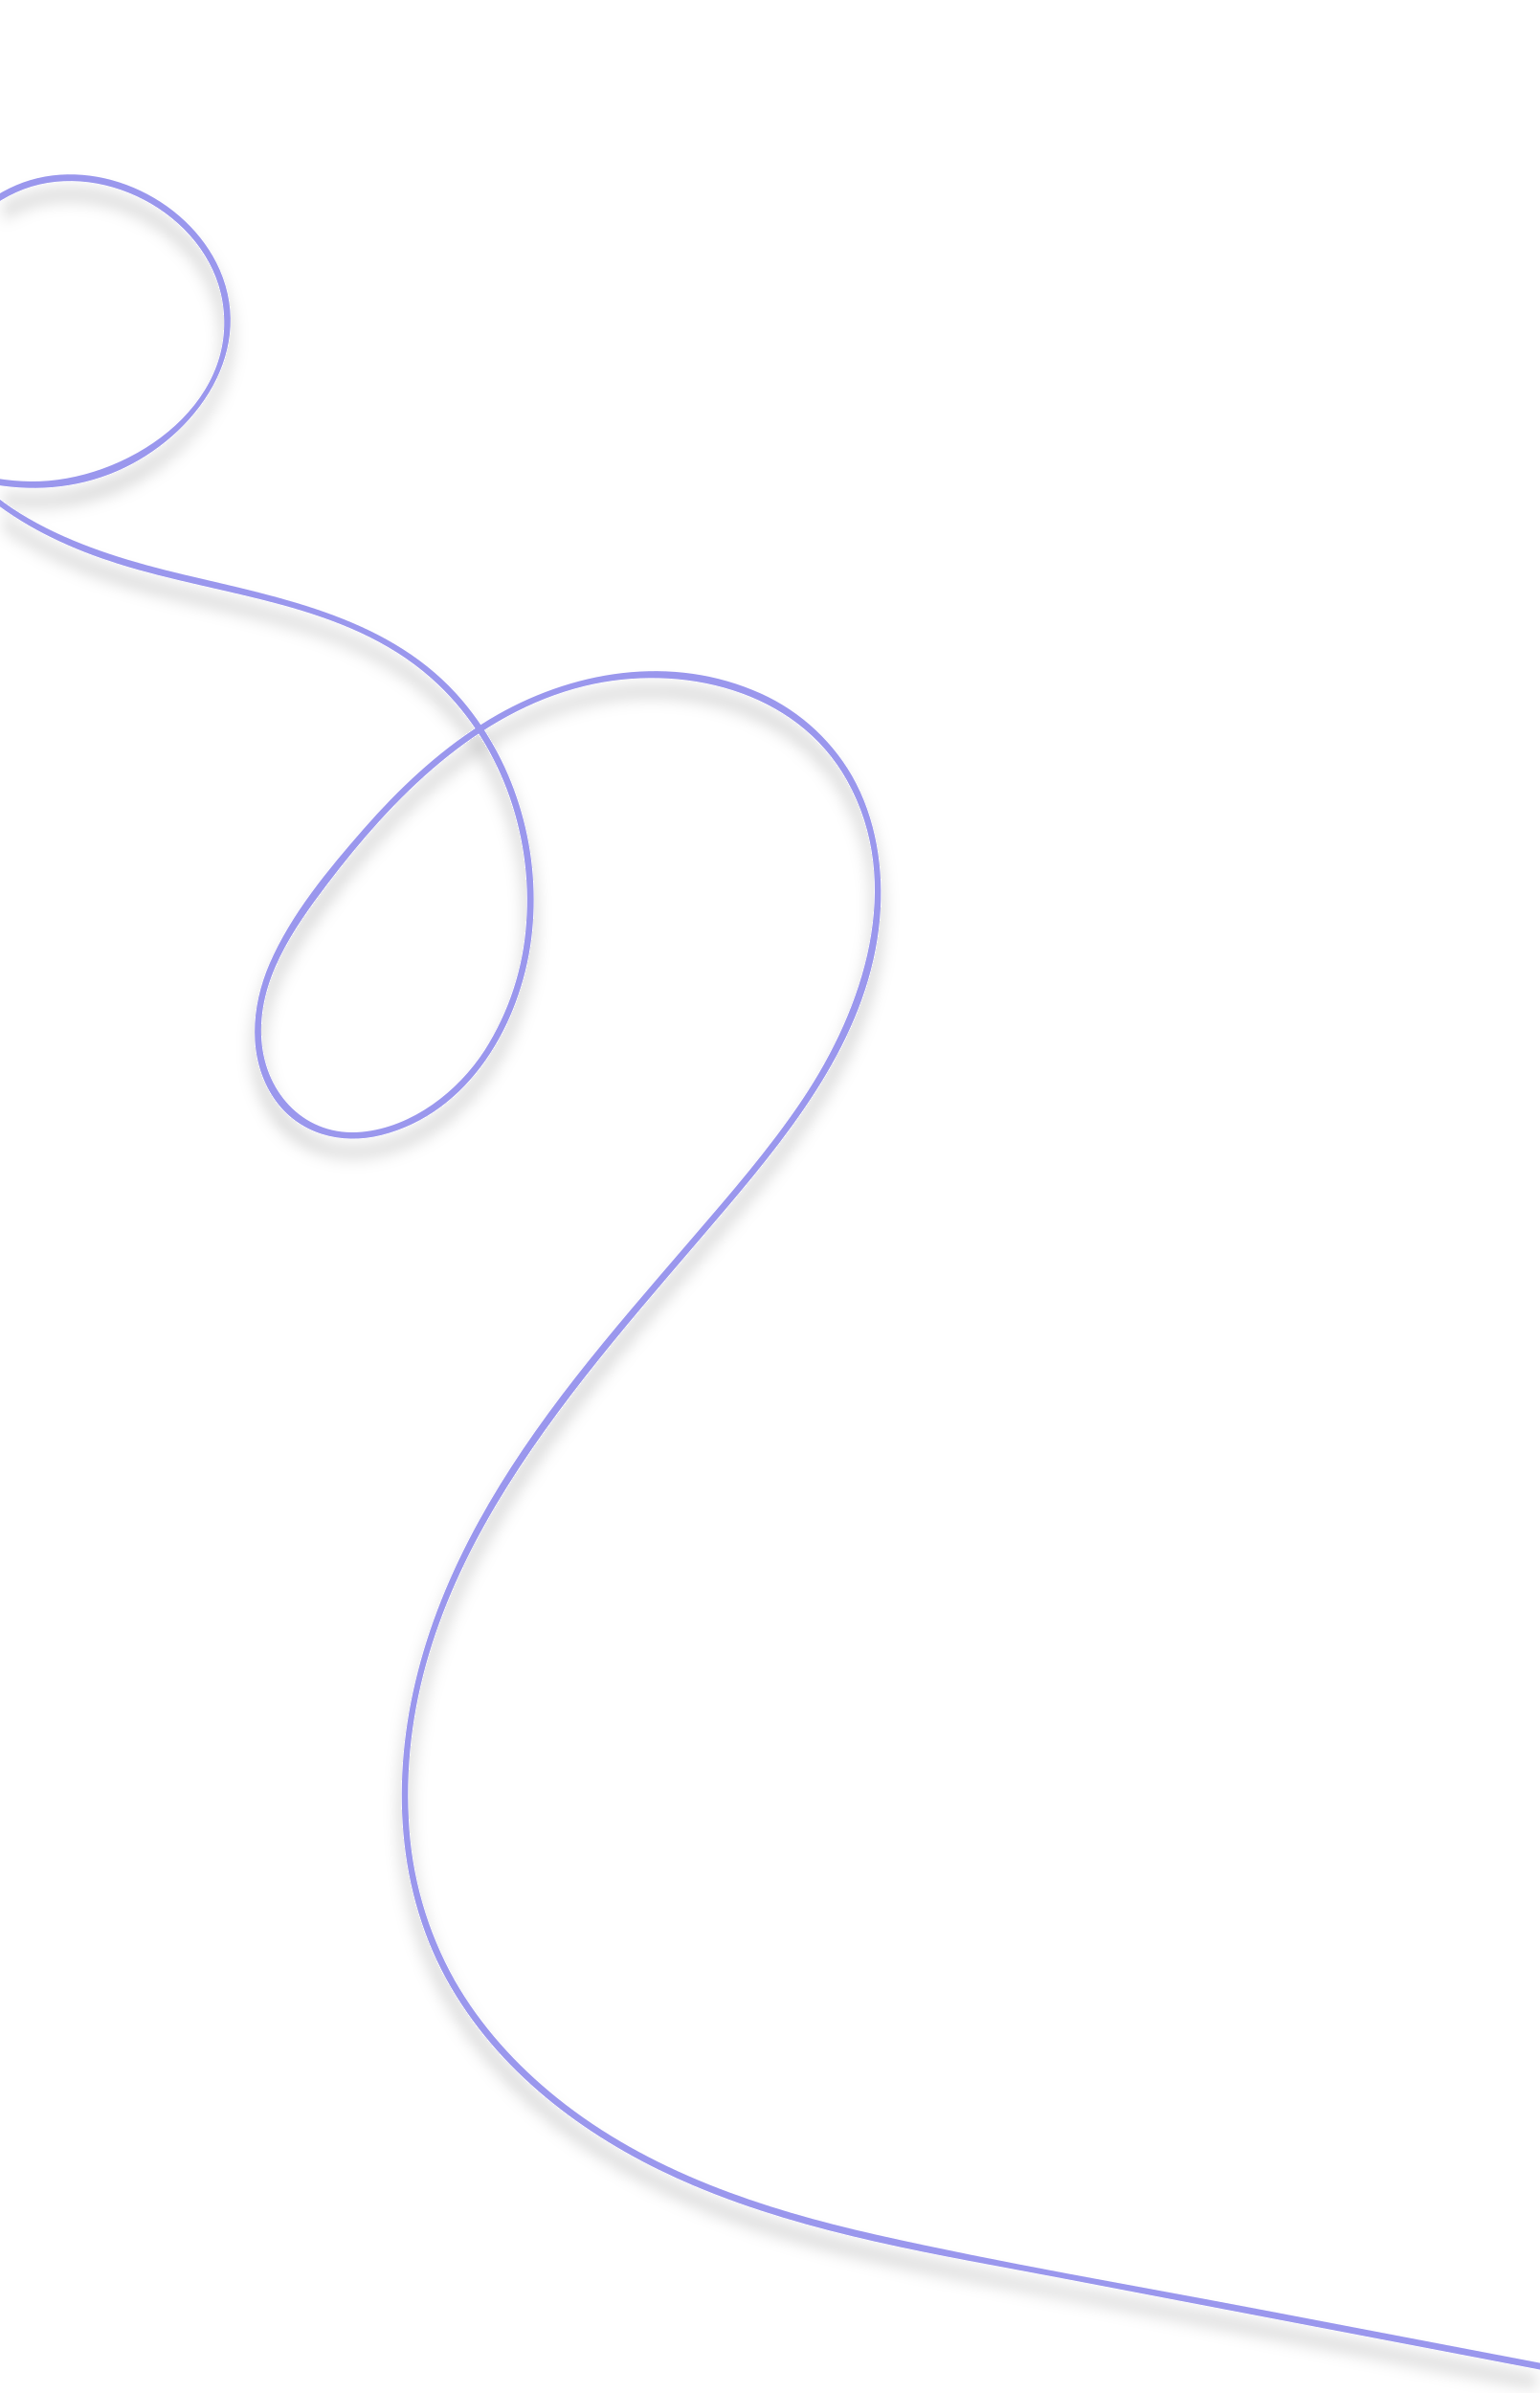
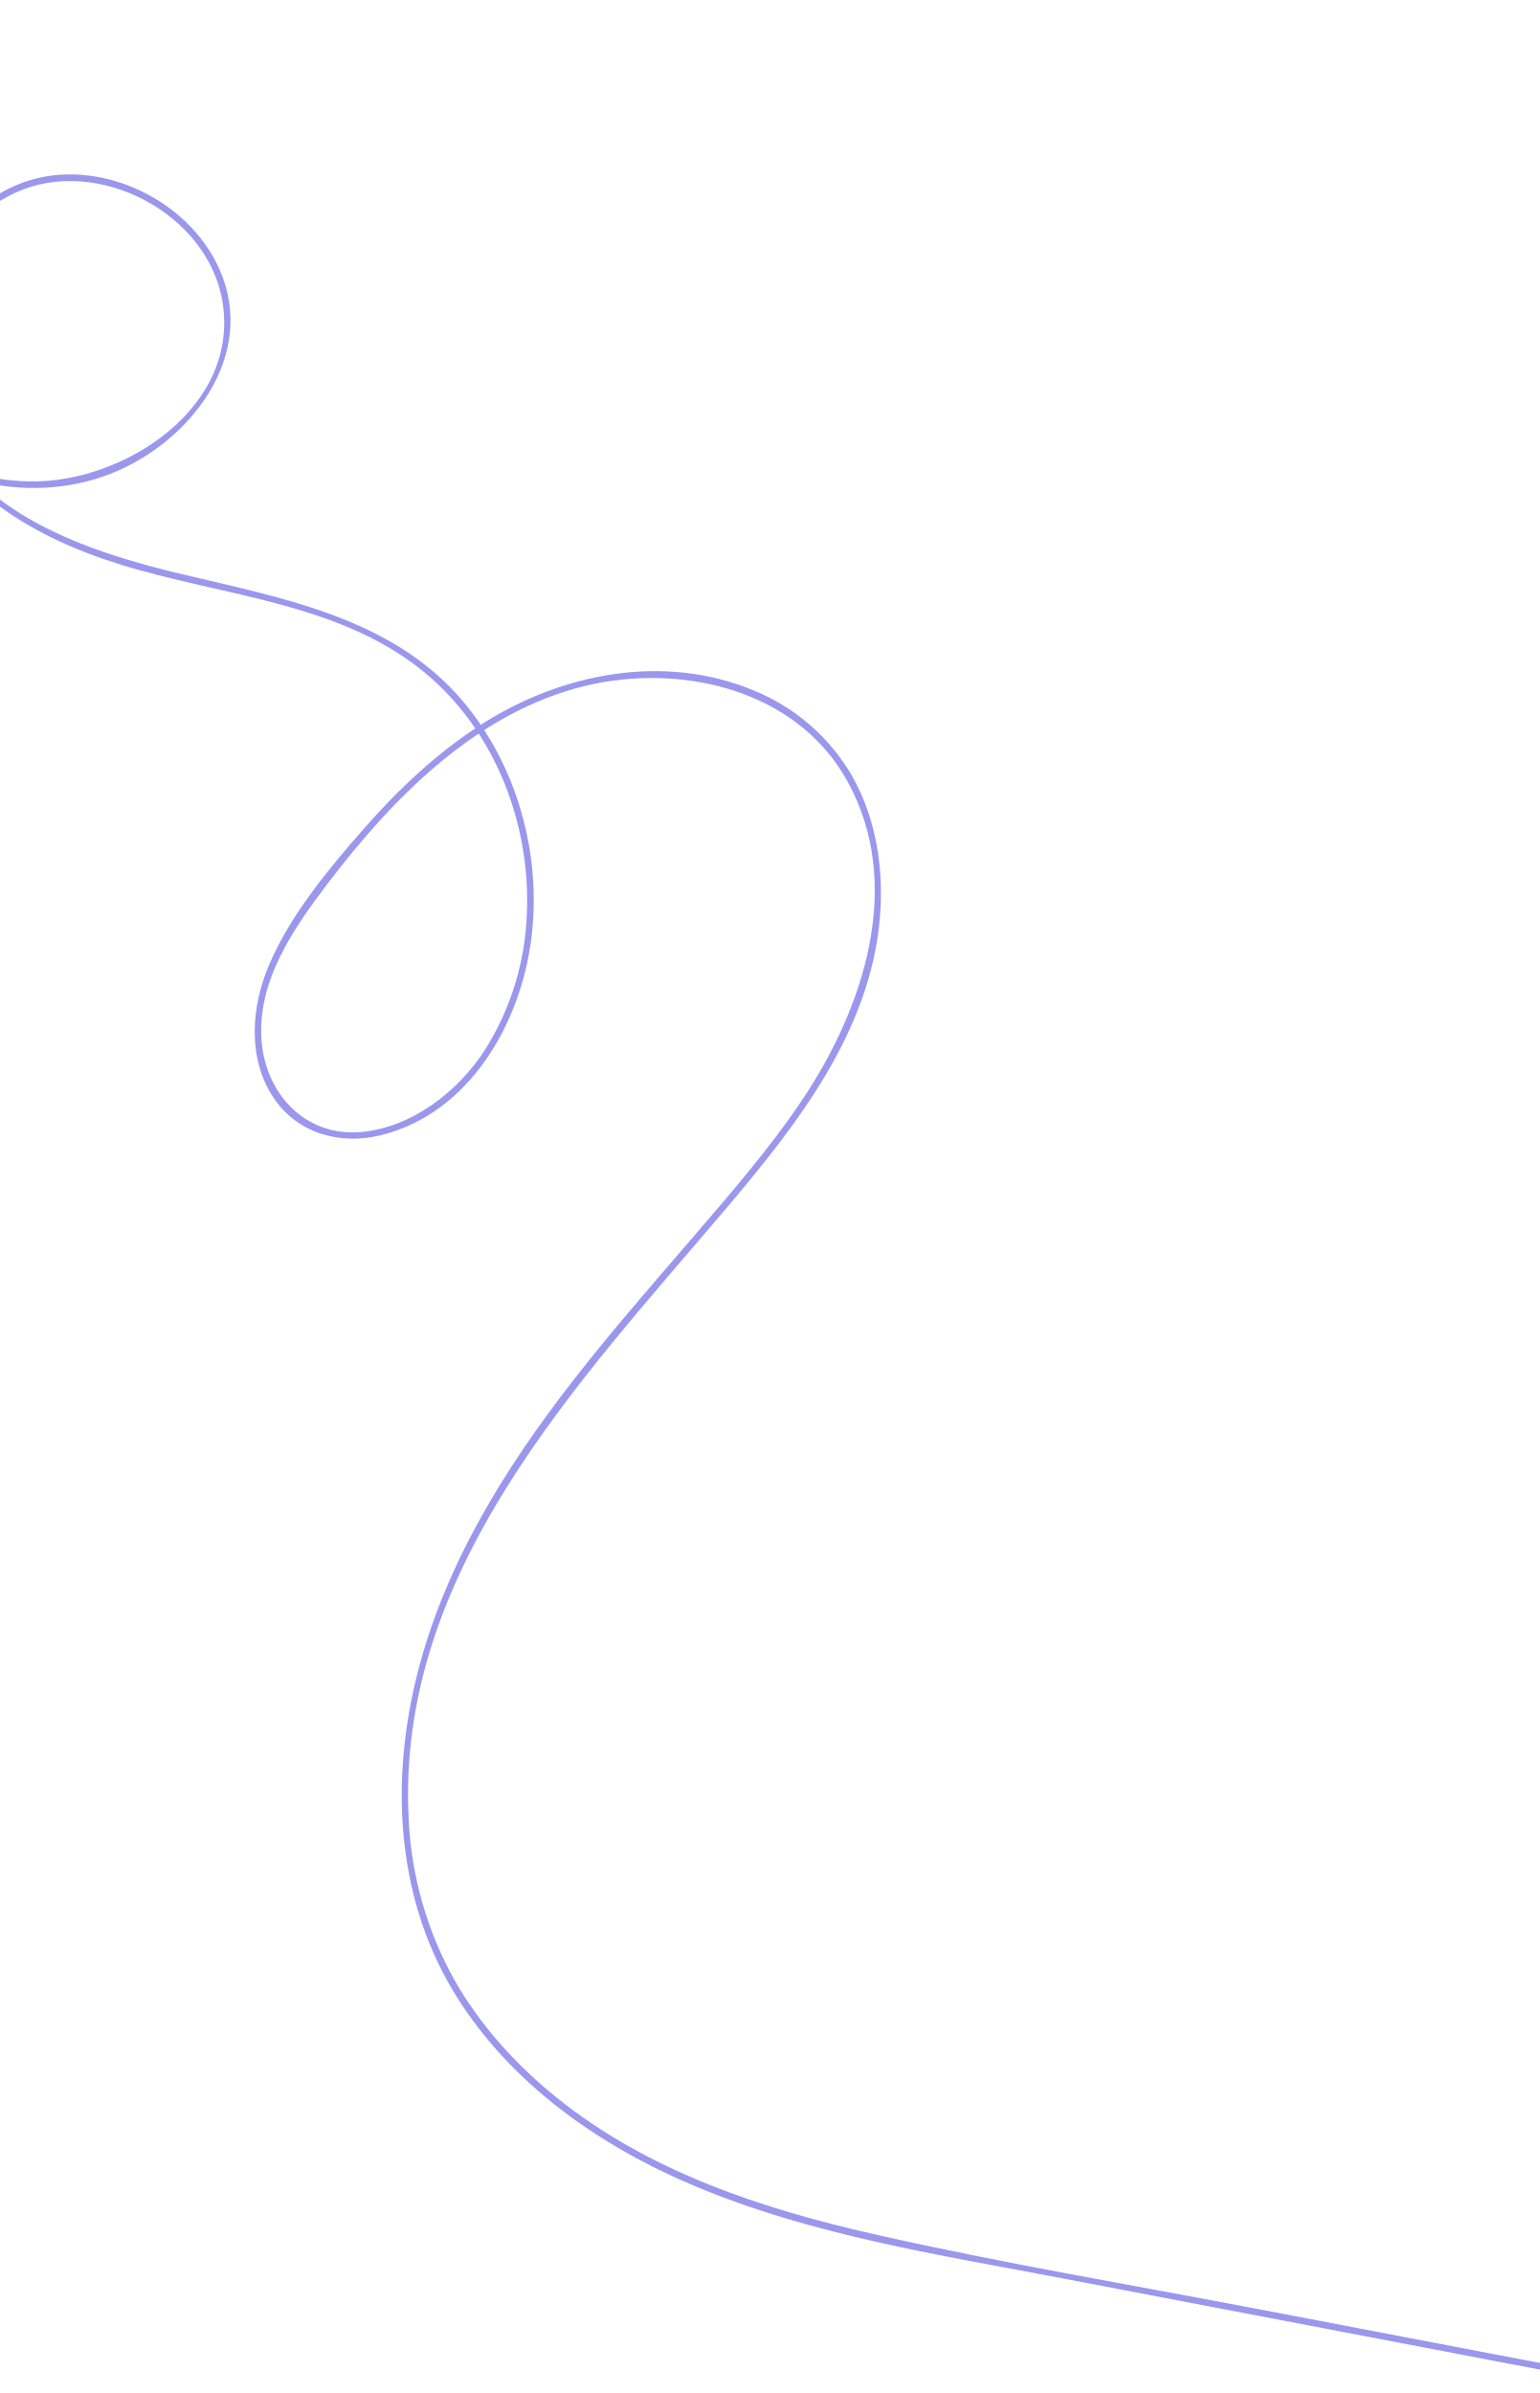
<svg xmlns="http://www.w3.org/2000/svg" width="375" height="583" viewBox="0 0 375 583" fill="none">
-   <g filter="url(#filter0_d_0_2024)">
-     <path d="M-5.356 0.017C-26.881 4.66 -44.062 22.146 -50.469 42.911C-57.104 64.422 -50.398 87 -33.836 102.075C-17.843 116.617 5.986 123.48 26.68 115.529C46.036 108.091 62.854 86.879 53.51 65.674C45.616 47.768 22.221 37.3 3.945 45.115C-14.33 52.93 -23.212 74.804 -19.87 93.691C-15.646 117.521 7.508 130.669 28.678 137.332C54.32 145.453 84.194 146.648 105.2 165.336C121.762 180.07 129.883 203.025 128.233 224.948C127.479 235.934 123.996 246.559 118.1 255.86C111.579 265.951 100.45 274.591 88.176 275.771C74.523 277.087 64.71 266.612 63.721 253.464C62.648 239.007 71.408 226.37 79.736 215.398C95.643 194.449 116.002 173.592 142.427 167.135C165.83 161.446 193.976 167.889 206.384 190.168C220.45 215.426 210.438 245.57 195.526 267.857C187.433 279.945 177.812 290.975 168.34 301.99C158.712 313.19 148.998 324.333 139.896 335.988C122.672 358.089 107.647 382.345 101.168 409.894C95.088 435.736 96.902 463.526 111.245 486.417C124.571 507.75 146.089 522.804 168.973 532.454C197.56 544.543 228.635 549.293 258.928 555.081L356.095 573.656L402.687 582.559C403.689 582.751 404.109 581.215 403.113 581.016L307.113 562.662C275.881 556.696 244.429 551.412 213.41 544.415C185.798 538.178 158.1 529.097 135.75 511.128C125.851 503.17 117.147 493.62 110.825 482.555C104.039 470.469 100.183 456.958 99.568 443.11C96.475 382.872 141.09 336.713 177.165 294.125C194.345 273.83 212.009 251.231 214.37 223.725C215.401 211.835 213.517 199.405 207.551 188.945C202.054 179.506 193.558 172.176 183.416 168.123C161.528 159.128 136.873 164.013 117.403 176.408C106.523 183.355 97.044 192.301 88.582 201.972C79.942 211.857 70.904 222.715 65.656 234.84C61.19 245.165 60.173 257.887 66.758 267.601C72.646 276.276 83.071 279.021 92.934 276.539C114.416 271.135 126.825 249.382 129.449 228.717C132.045 208.223 126.05 186.498 112.653 170.683C95.586 150.566 68.948 145.737 44.592 139.949C21.524 134.473 -6.8 125.236 -16.208 100.923C-23.724 81.503 -15.66 55.768 3.896 46.879C23.65 37.883 50.573 51.857 54.185 73.396C58.523 99.209 30.32 117.556 7.529 117.293C-15.262 117.03 -37.548 102.36 -46.942 81.581C-56.705 59.949 -49.85 34.349 -33.687 17.752C-25.912 9.647 -15.914 4.021 -4.951 1.581C-3.934 1.361 -4.375 -0.175 -5.356 0.017Z" fill="#9A97ED" />
-   </g>
-   <defs>
-     <filter id="filter0_d_0_2024" x="-57" y="0" width="464.682" height="590.575" filterUnits="userSpaceOnUse" color-interpolation-filters="sRGB">
-       <feFlood flood-opacity="0" result="BackgroundImageFix" />
-       <feColorMatrix in="SourceAlpha" type="matrix" values="0 0 0 0 0 0 0 0 0 0 0 0 0 0 0 0 0 0 127 0" result="hardAlpha" />
-       <feOffset dy="4" />
-       <feGaussianBlur stdDeviation="2" />
-       <feComposite in2="hardAlpha" operator="out" />
-       <feColorMatrix type="matrix" values="0 0 0 0 0 0 0 0 0 0 0 0 0 0 0 0 0 0 0.25 0" />
-       <feBlend mode="normal" in2="BackgroundImageFix" result="effect1_dropShadow_0_2024" />
-       <feBlend mode="normal" in="SourceGraphic" in2="effect1_dropShadow_0_2024" result="shape" />
-     </filter>
-   </defs>
+   <path d="M-5.356 0.017C-26.881 4.66 -44.062 22.146 -50.469 42.911C-57.104 64.422 -50.398 87 -33.836 102.075C-17.843 116.617 5.986 123.48 26.68 115.529C46.036 108.091 62.854 86.879 53.51 65.674C45.616 47.768 22.221 37.3 3.945 45.115C-14.33 52.93 -23.212 74.804 -19.87 93.691C-15.646 117.521 7.508 130.669 28.678 137.332C54.32 145.453 84.194 146.648 105.2 165.336C121.762 180.07 129.883 203.025 128.233 224.948C127.479 235.934 123.996 246.559 118.1 255.86C111.579 265.951 100.45 274.591 88.176 275.771C74.523 277.087 64.71 266.612 63.721 253.464C62.648 239.007 71.408 226.37 79.736 215.398C95.643 194.449 116.002 173.592 142.427 167.135C165.83 161.446 193.976 167.889 206.384 190.168C220.45 215.426 210.438 245.57 195.526 267.857C187.433 279.945 177.812 290.975 168.34 301.99C158.712 313.19 148.998 324.333 139.896 335.988C122.672 358.089 107.647 382.345 101.168 409.894C95.088 435.736 96.902 463.526 111.245 486.417C124.571 507.75 146.089 522.804 168.973 532.454C197.56 544.543 228.635 549.293 258.928 555.081L356.095 573.656L402.687 582.559C403.689 582.751 404.109 581.215 403.113 581.016L307.113 562.662C275.881 556.696 244.429 551.412 213.41 544.415C185.798 538.178 158.1 529.097 135.75 511.128C125.851 503.17 117.147 493.62 110.825 482.555C104.039 470.469 100.183 456.958 99.568 443.11C96.475 382.872 141.09 336.713 177.165 294.125C194.345 273.83 212.009 251.231 214.37 223.725C215.401 211.835 213.517 199.405 207.551 188.945C202.054 179.506 193.558 172.176 183.416 168.123C161.528 159.128 136.873 164.013 117.403 176.408C106.523 183.355 97.044 192.301 88.582 201.972C79.942 211.857 70.904 222.715 65.656 234.84C61.19 245.165 60.173 257.887 66.758 267.601C72.646 276.276 83.071 279.021 92.934 276.539C114.416 271.135 126.825 249.382 129.449 228.717C132.045 208.223 126.05 186.498 112.653 170.683C95.586 150.566 68.948 145.737 44.592 139.949C21.524 134.473 -6.8 125.236 -16.208 100.923C-23.724 81.503 -15.66 55.768 3.896 46.879C23.65 37.883 50.573 51.857 54.185 73.396C58.523 99.209 30.32 117.556 7.529 117.293C-15.262 117.03 -37.548 102.36 -46.942 81.581C-56.705 59.949 -49.85 34.349 -33.687 17.752C-25.912 9.647 -15.914 4.021 -4.951 1.581C-3.934 1.361 -4.375 -0.175 -5.356 0.017Z" fill="#9A97ED" />
</svg>
